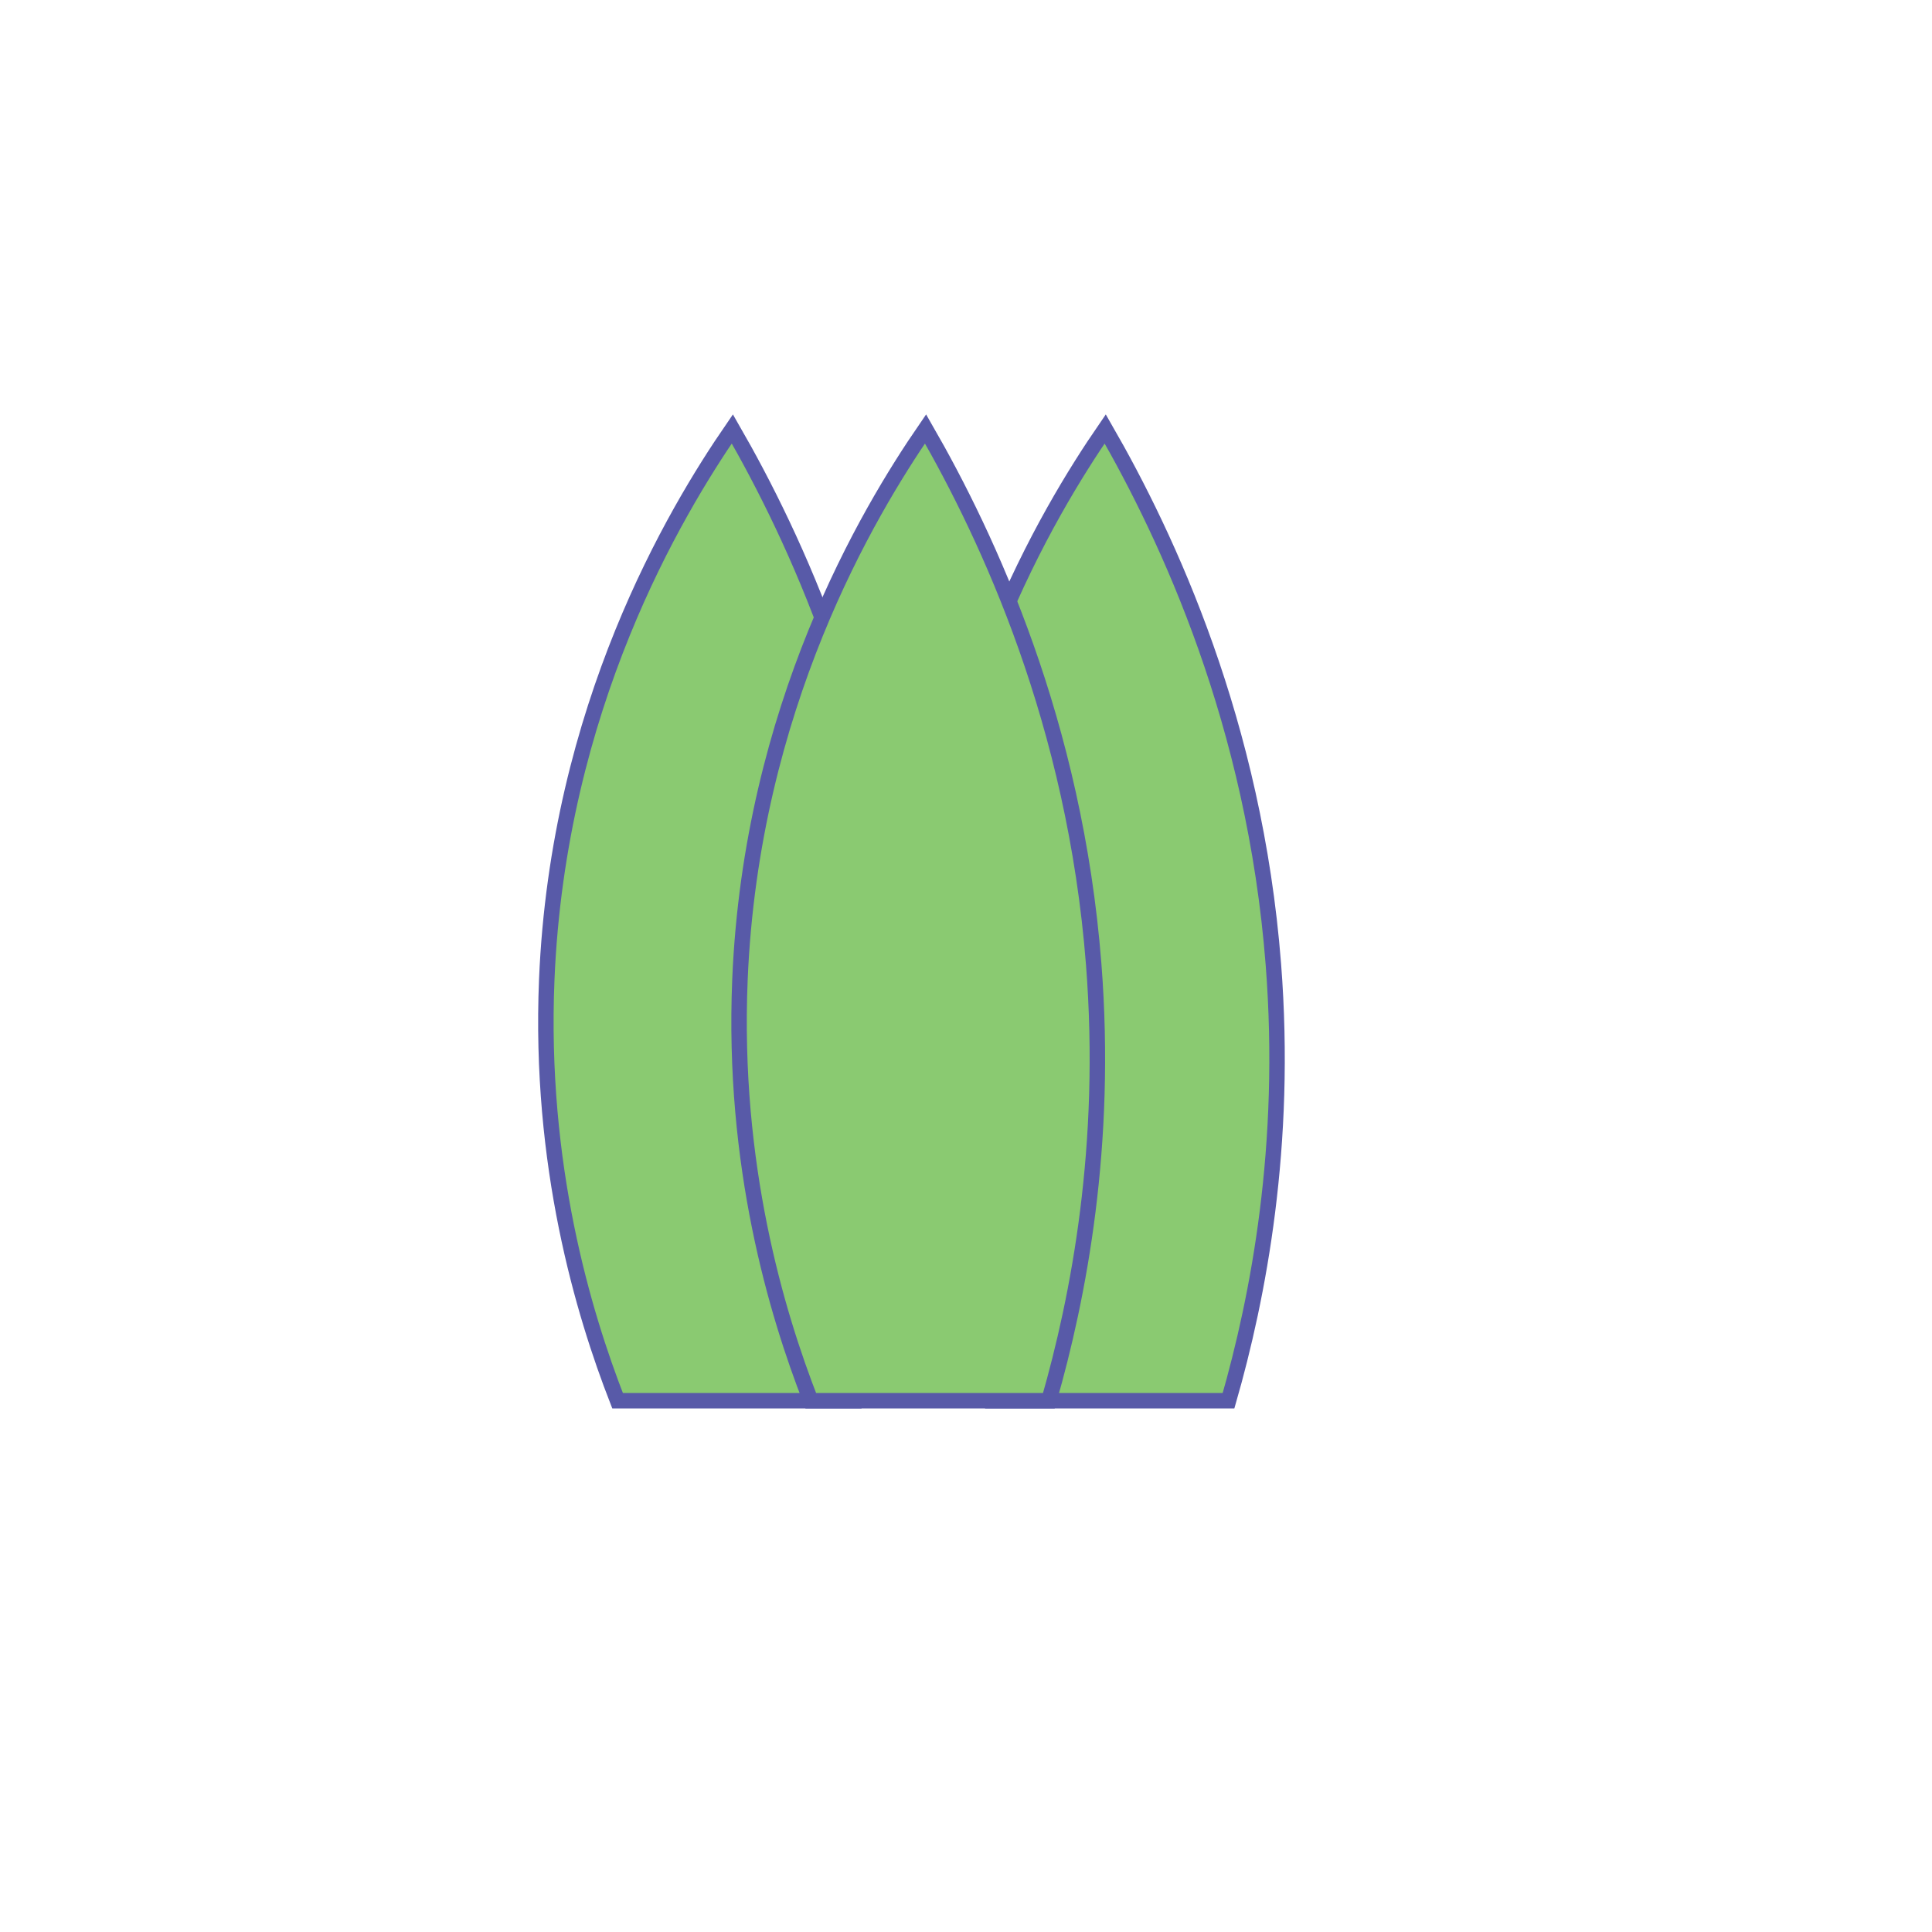
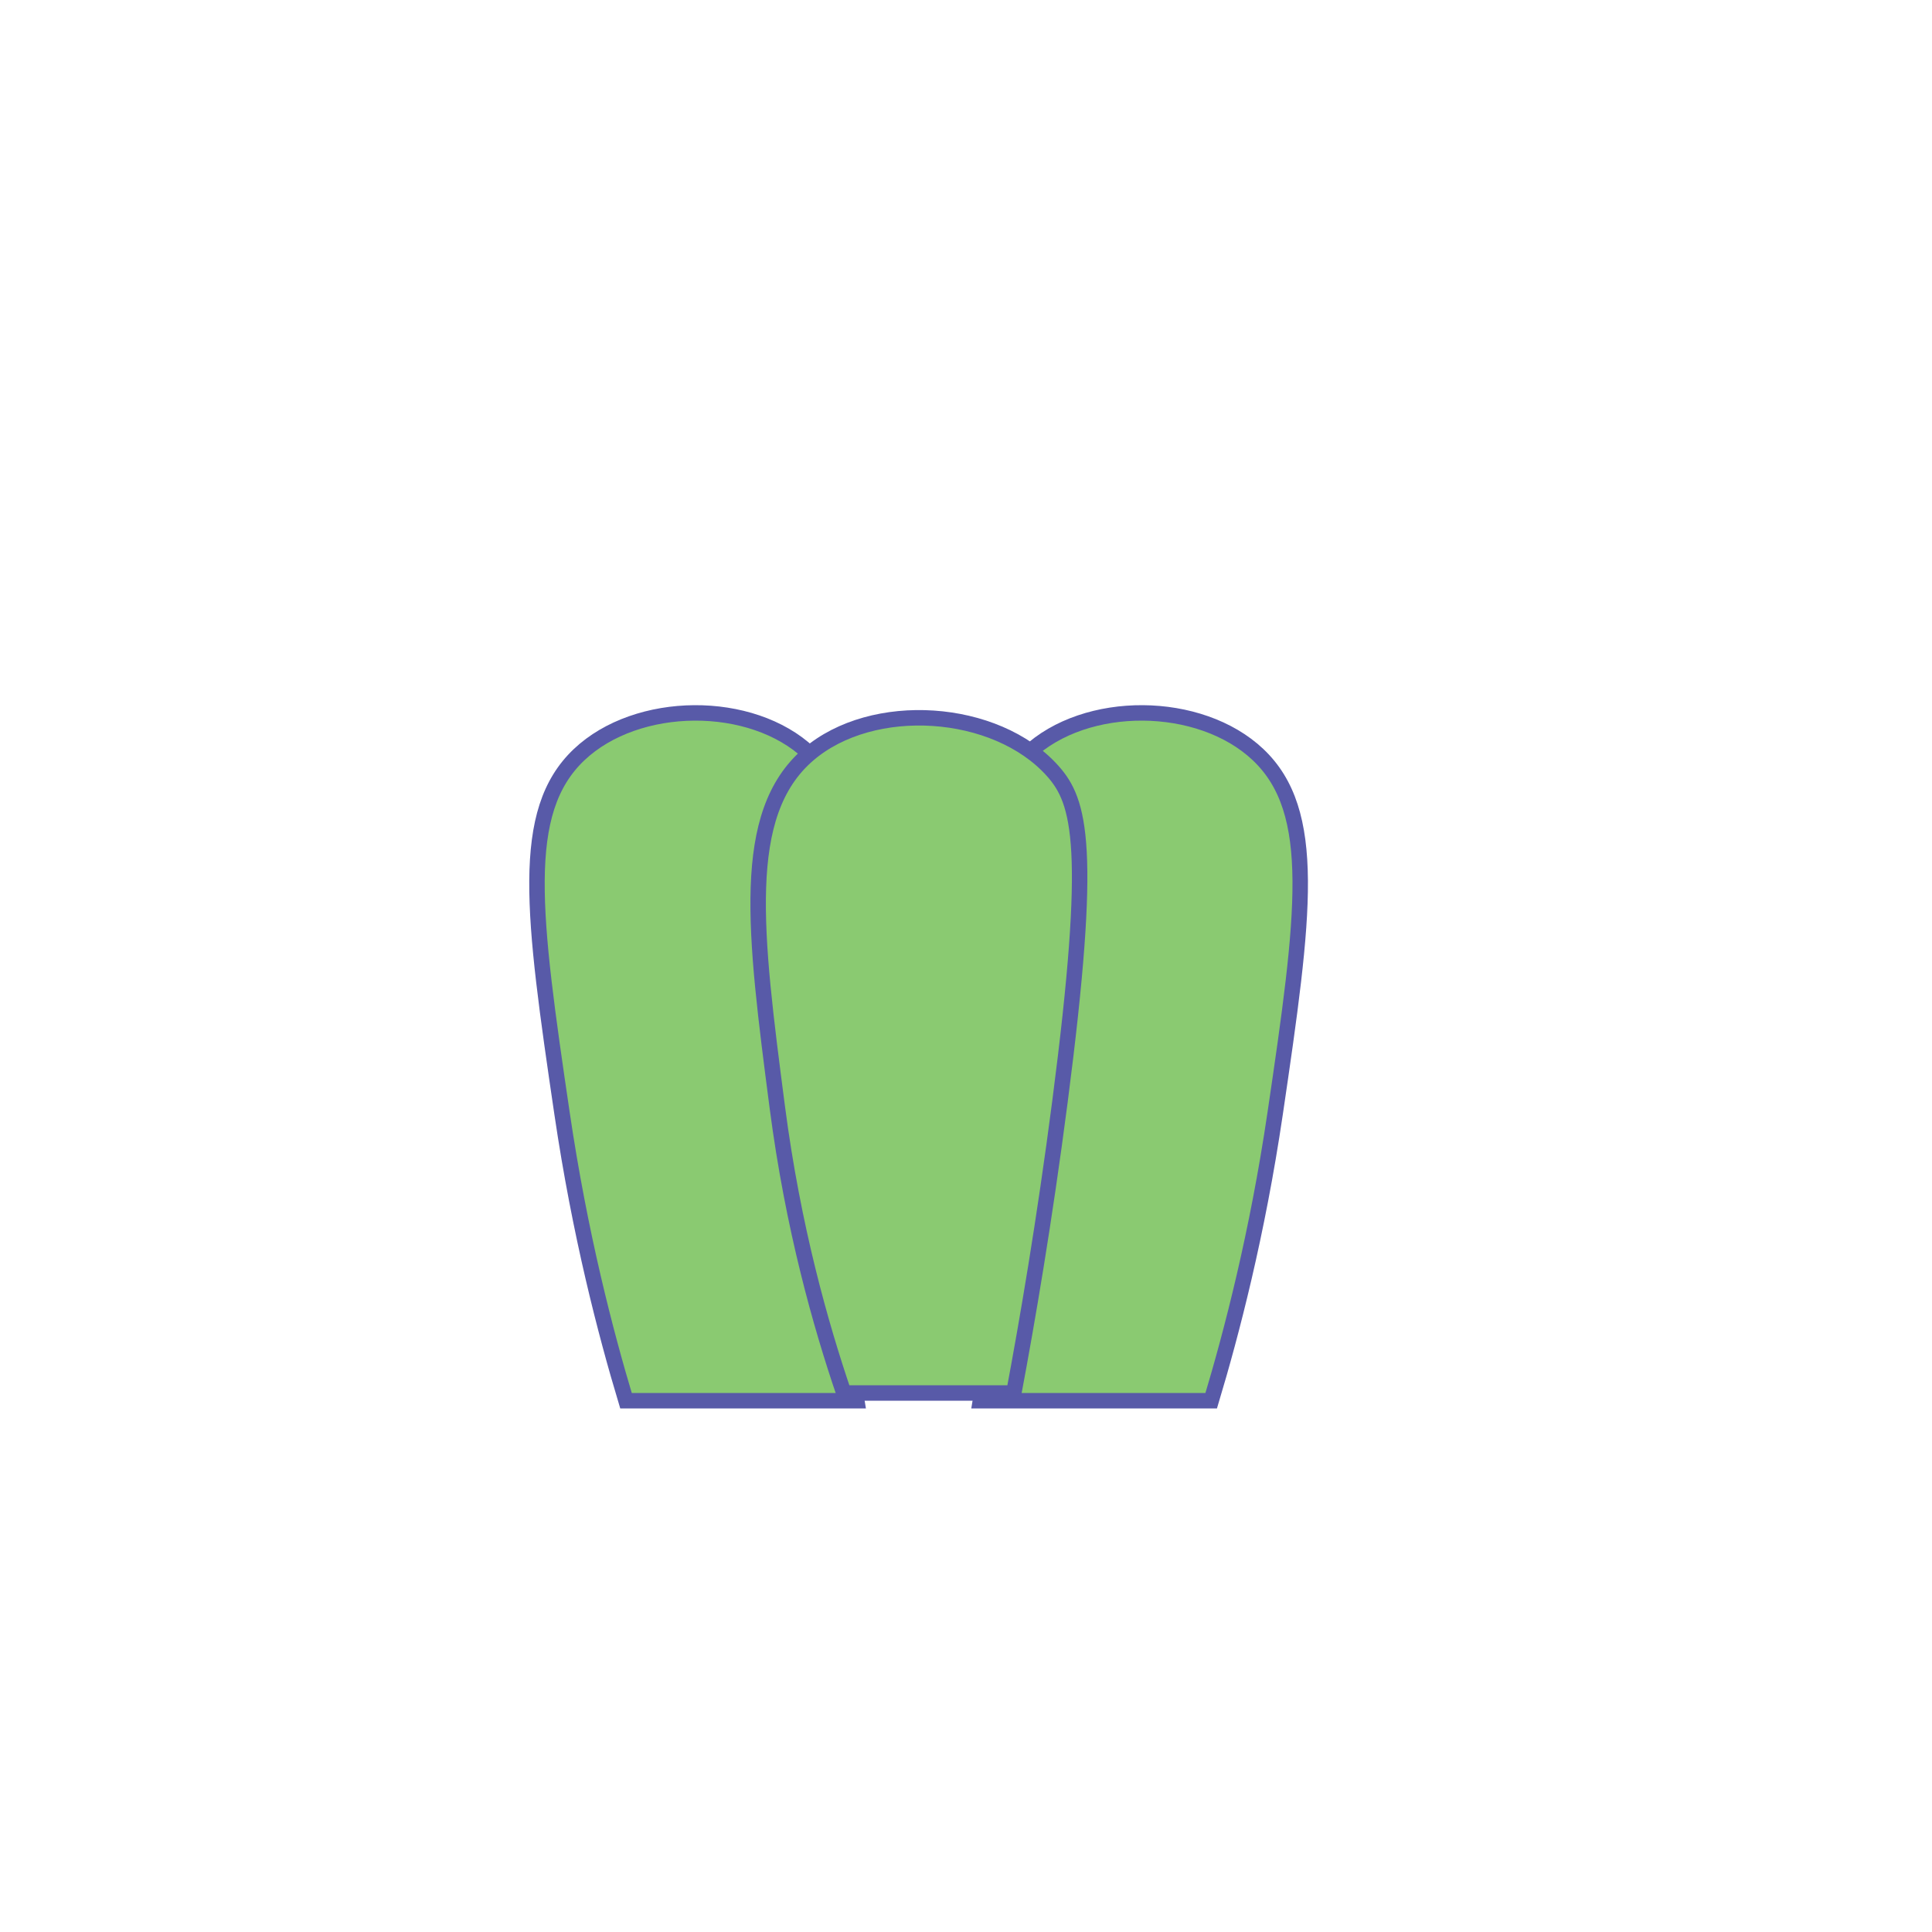
<svg xmlns="http://www.w3.org/2000/svg" id="Plants" viewBox="0 0 1000 1000">
  <defs>
    <style>
      .cls-1 {
        fill: #8aca71;
        stroke: #585aa8;
        stroke-miterlimit: 10;
        stroke-width: 8px;
      }
    </style>
  </defs>
-   <path class="cls-1" d="M319.65,725h123.24c15.49-53.88,30.51-132.05,23.21-225.86-9.72-124.91-54.6-220.83-87.04-277.14-29.59,43.04-90.18,143.95-96.06,285-4,96.07,18.96,172.66,36.65,218Z" />
-   <path class="cls-1" d="M512.65,725h123.24c15.49-53.88,30.51-132.05,23.21-225.86-9.72-124.91-54.6-220.83-87.04-277.14-29.59,43.04-90.18,143.95-96.06,285-4,96.07,18.96,172.66,36.65,218Z" />
-   <path class="cls-1" d="M419.65,725h123.24c15.49-53.88,30.51-132.05,23.21-225.86-9.72-124.91-54.6-220.83-87.04-277.14-29.59,43.04-90.18,143.95-96.06,285-4,96.07,18.96,172.66,36.65,218Z" />
+   <path class="cls-1" d="M324.01,725h119.45c-6.06-35.84-13.01-89.56-13.05-155.1-.07-104.1,18.31-151.78-11.57-180.01-29.86-28.21-89.04-27.73-119.08,.71-31.16,29.5-24.07,82.54-8.85,185.7,9.27,62.84,22.61,113.8,33.1,148.7Z" />
+   <path class="cls-1" d="M626.92,725c-39.82,0-79.63,0-119.45,0,6.06-35.84,13.01-89.56,13.05-155.1,.07-104.1-18.31-151.78,11.57-180.01,29.86-28.21,89.04-27.73,119.08,.71,31.16,29.5,24.07,82.54,8.85,185.7-9.27,62.84-22.61,113.8-33.1,148.7Z" />
+   <path class="cls-1" d="M436.76,721h87.99c6.91-36.86,15.81-88.59,23.91-151,17.11-131.83,10.4-155.11-3.83-171-29.34-32.78-93.23-37.03-126.49-8.4-35.62,30.66-27.81,91.81-16.02,182.4,8.17,62.77,22.66,113.42,34.43,148Z" />
</svg>
